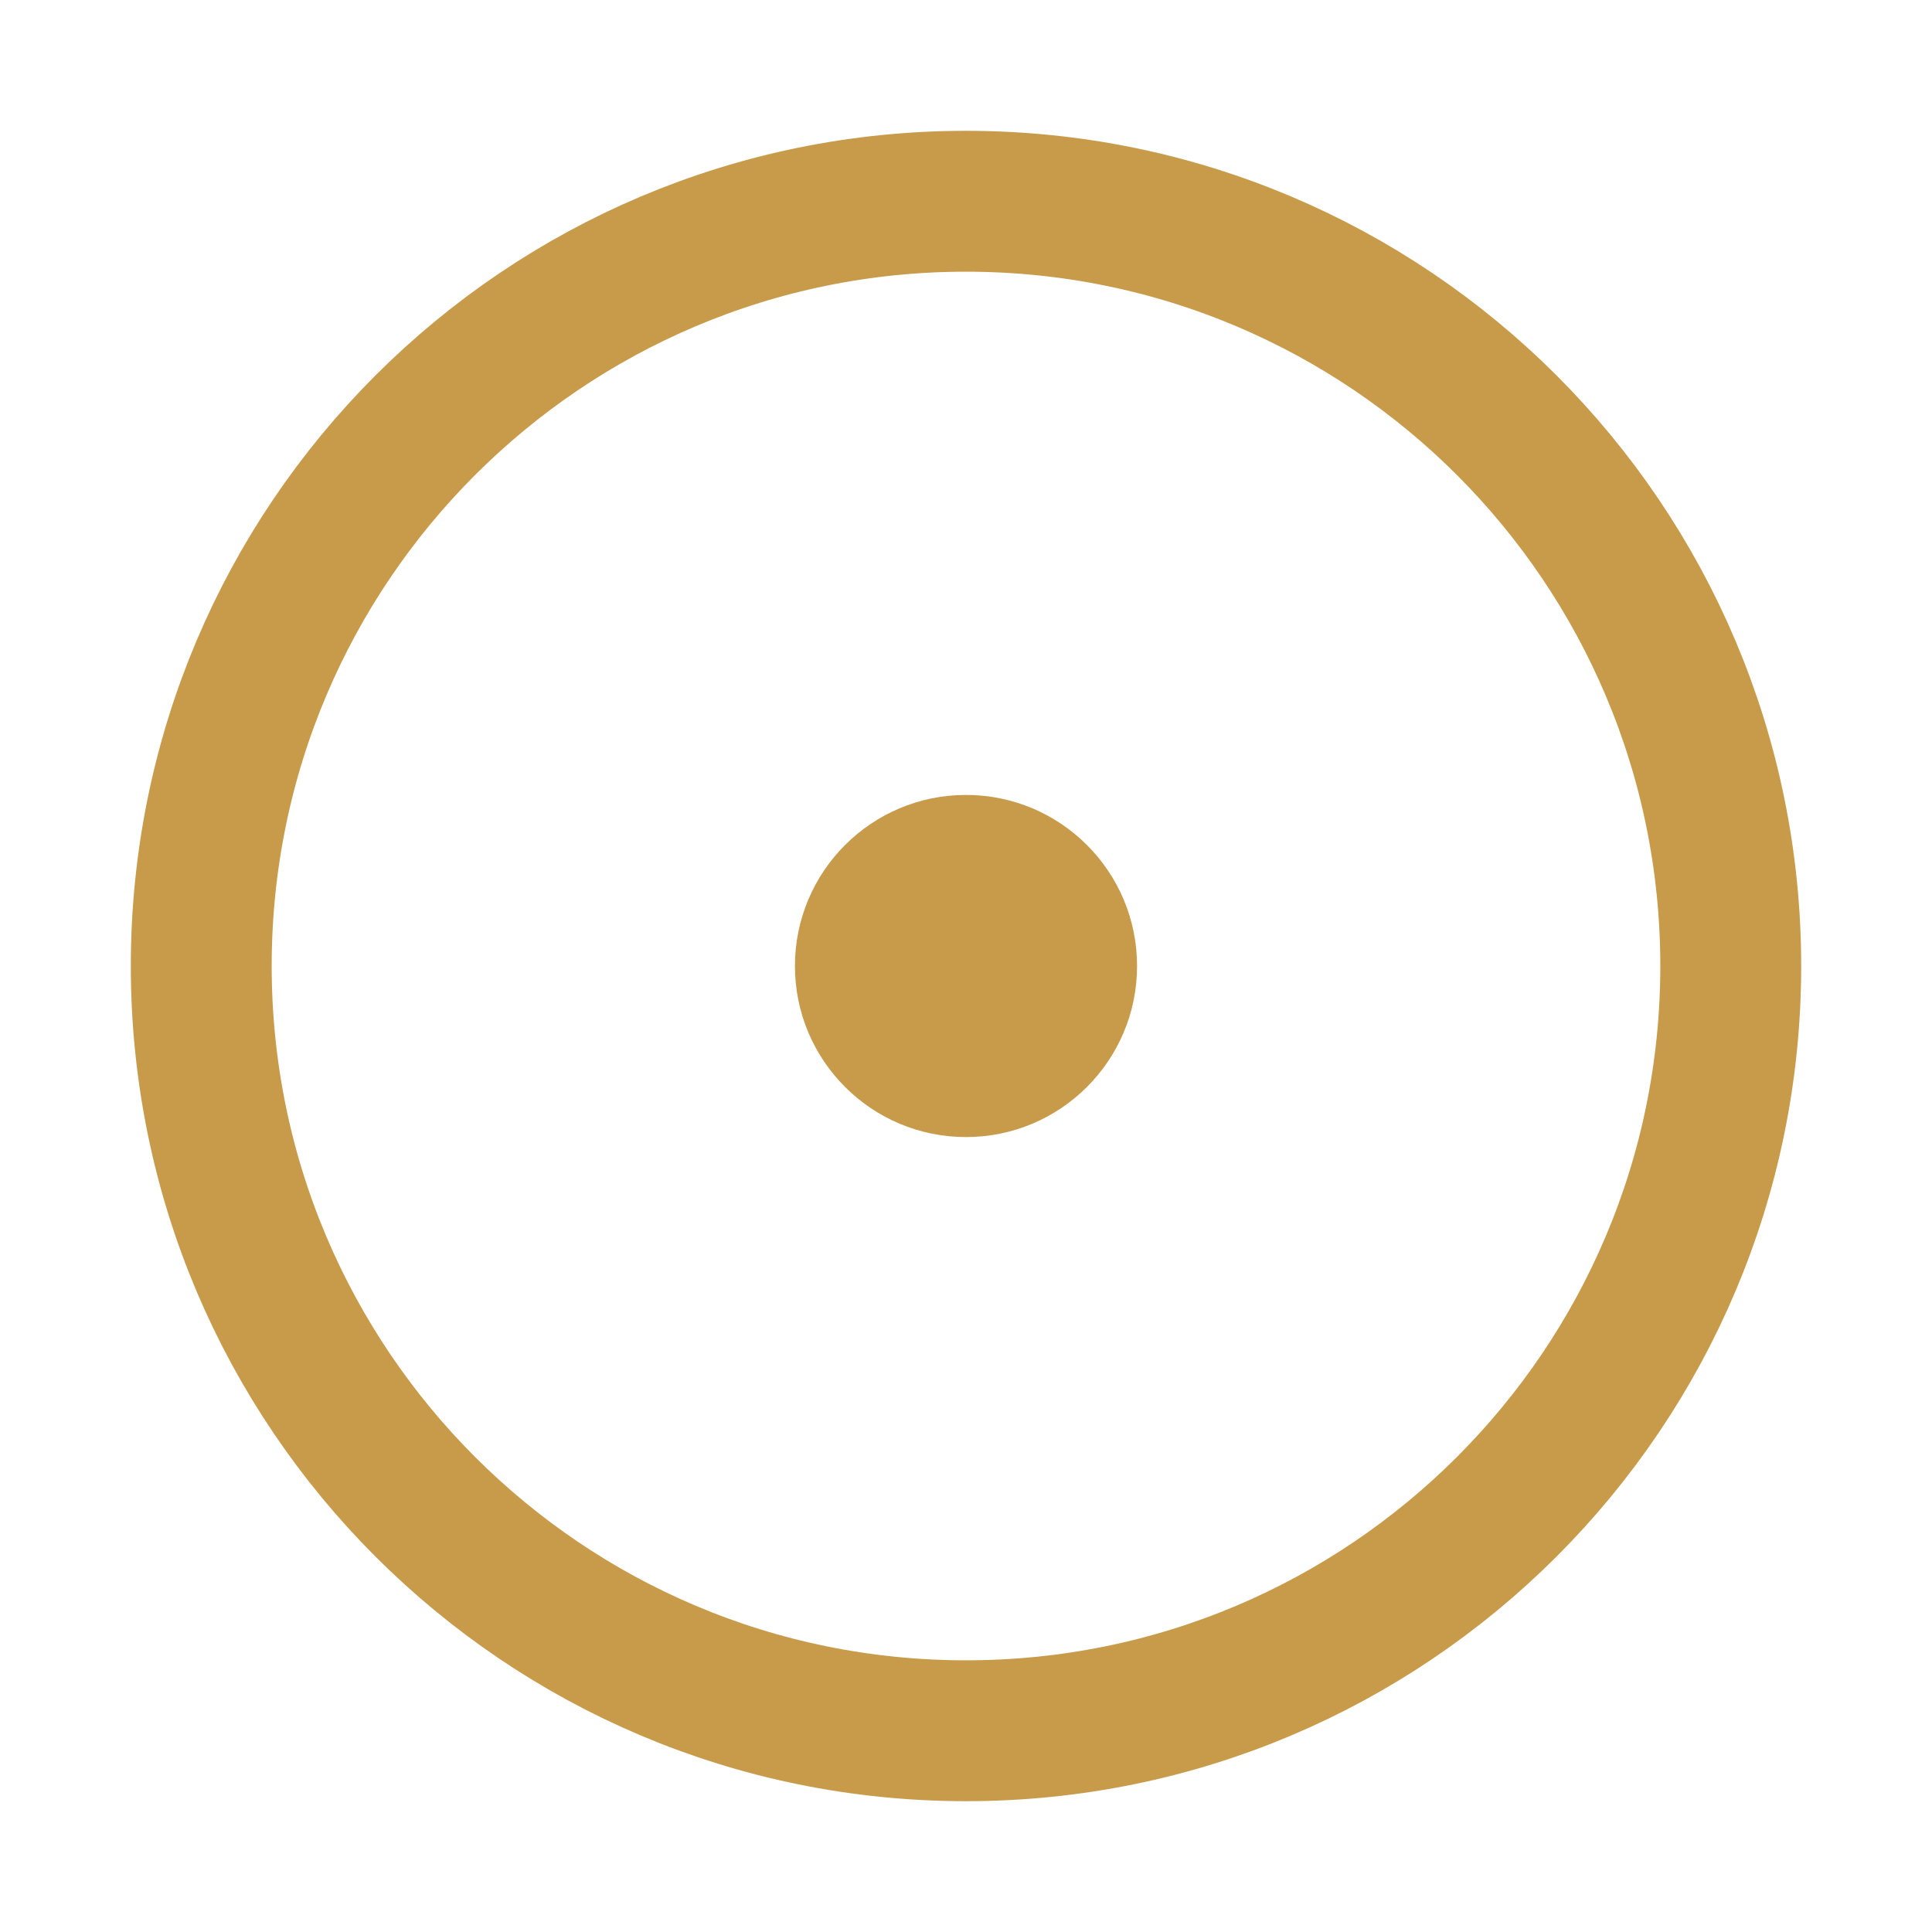
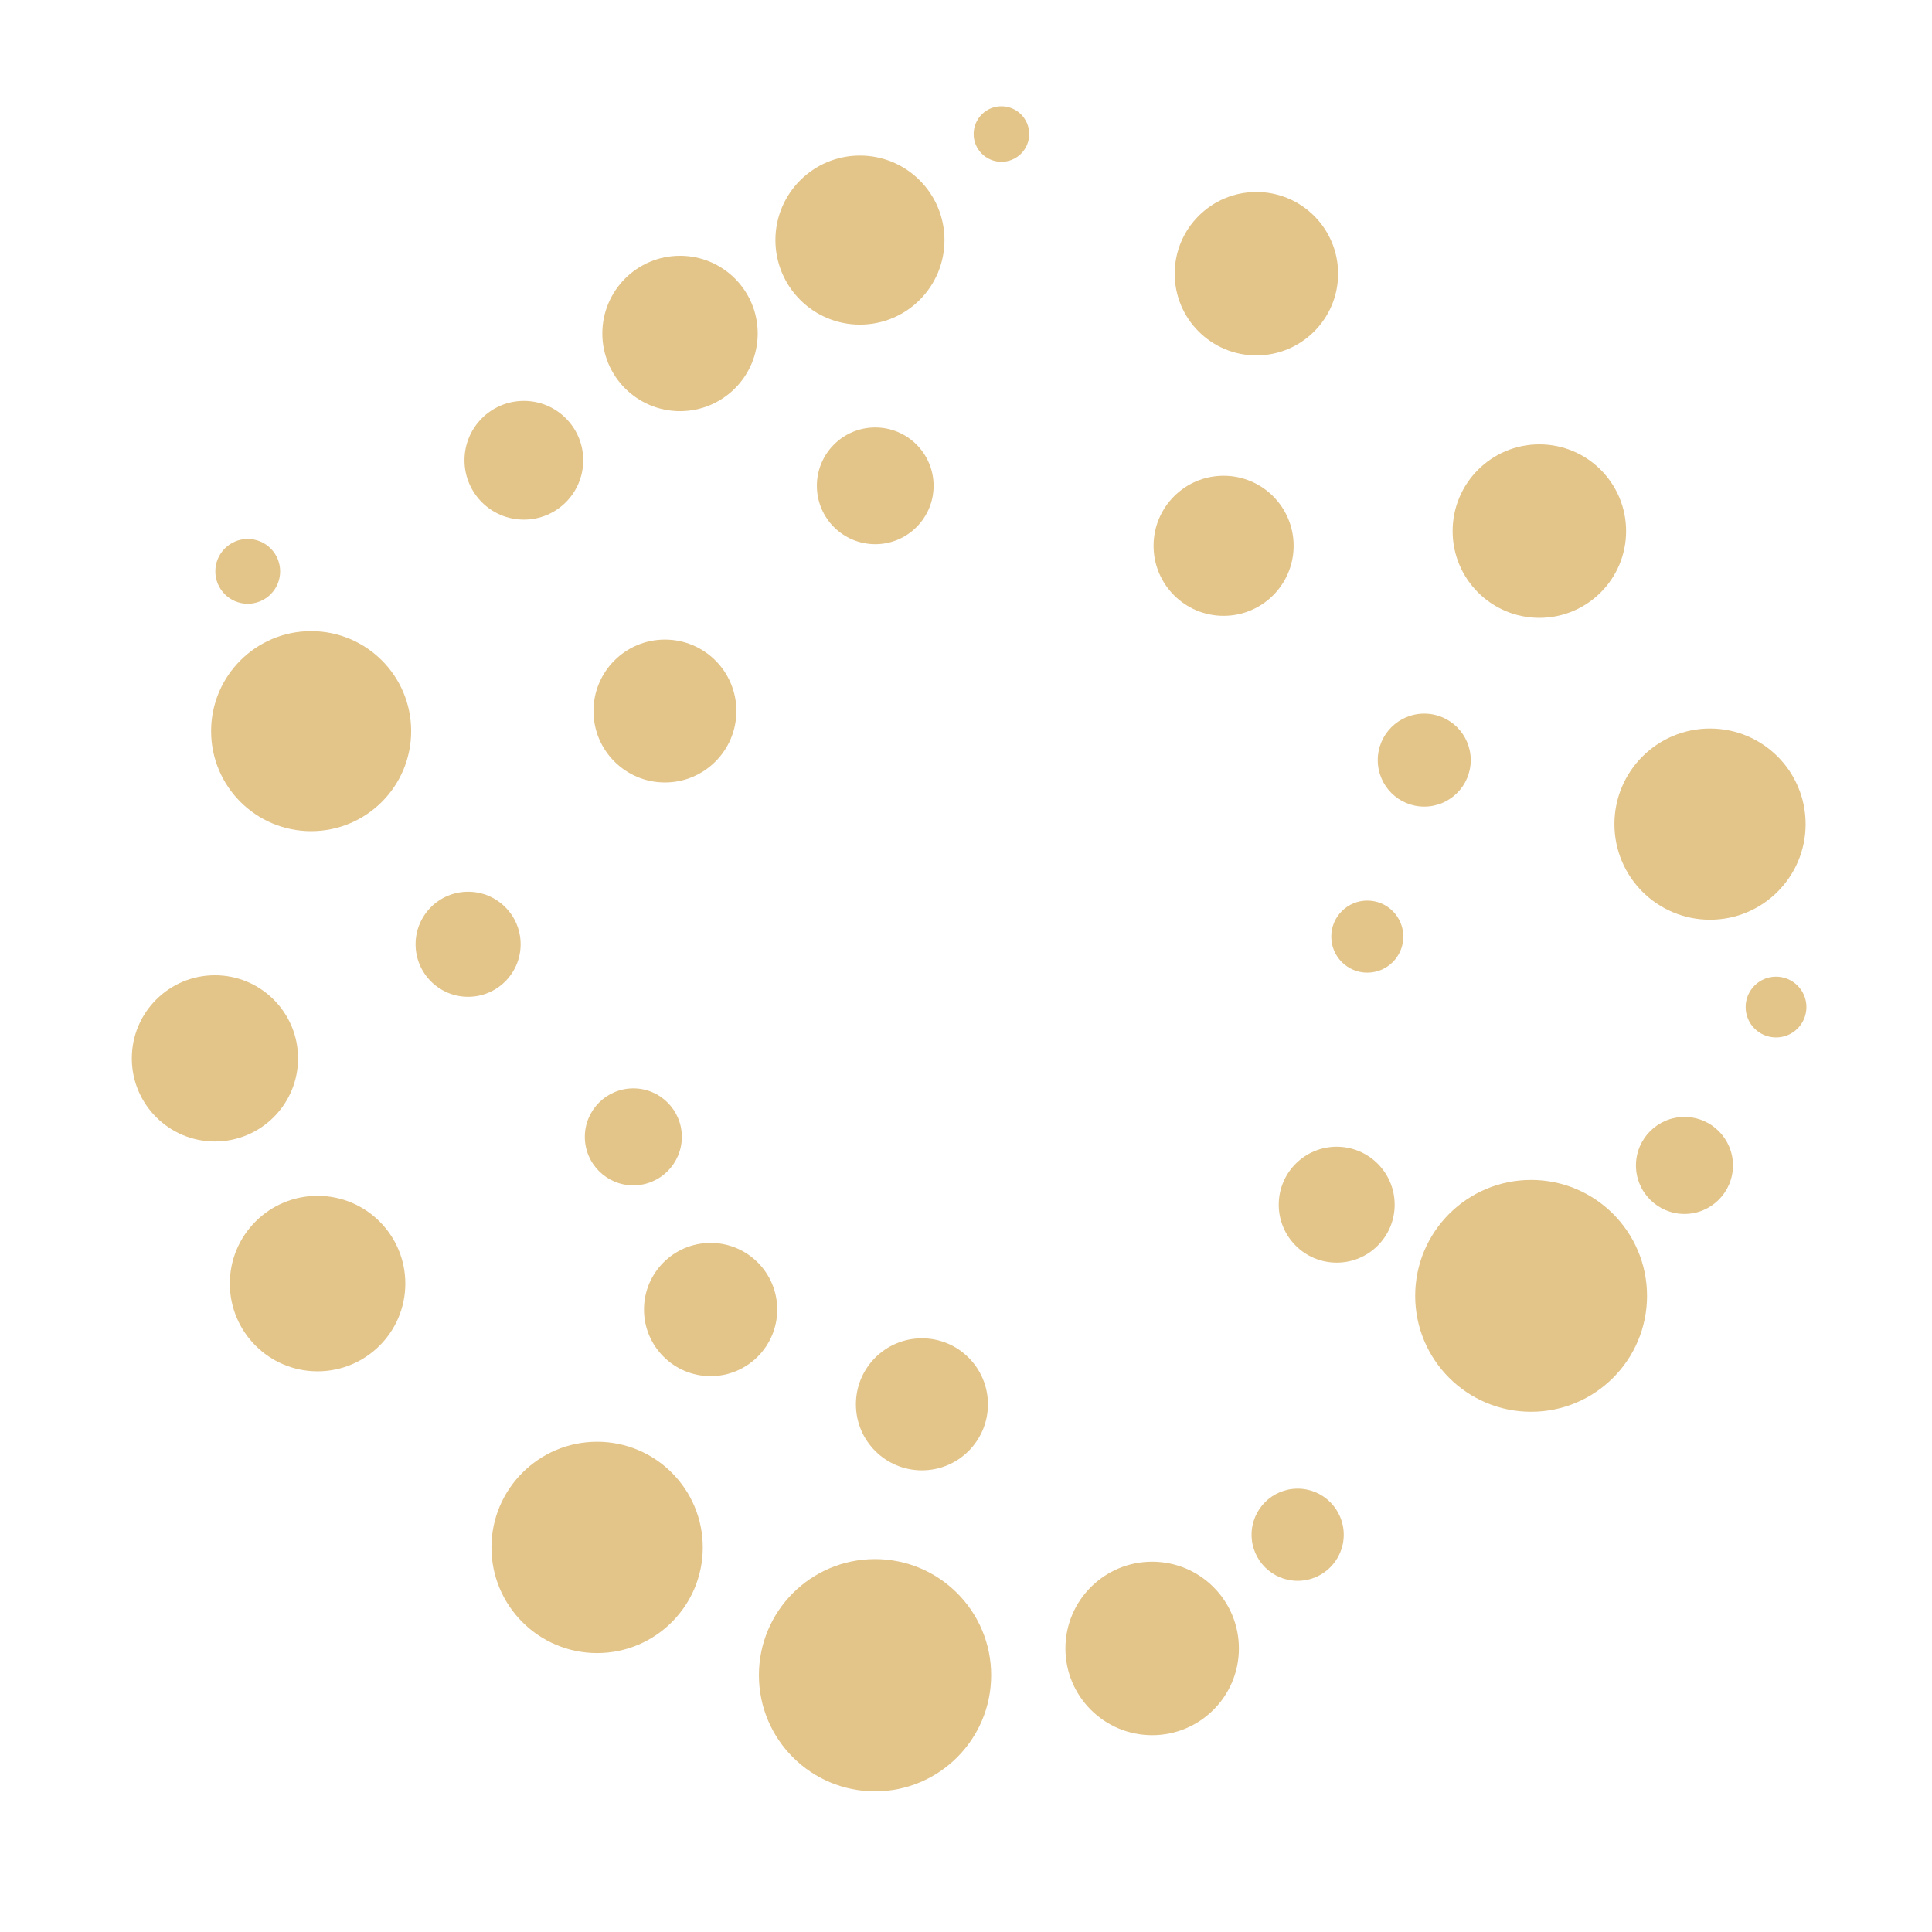
- <svg xmlns="http://www.w3.org/2000/svg" viewBox="0 0 96 96" fill="none">
-   <circle cx="48" cy="48" r="38" stroke="#C89B4B" stroke-width="7" />
-   <circle cx="48" cy="48" r="8.5" fill="#C89B4B" />
+ <svg xmlns="http://www.w3.org/2000/svg" viewBox="0 0 96 96" role="img" aria-label="Elor">
+   <g fill="#E3C489">
+     <circle cx="42.73" cy="11.93" r="4.20" />
+     <circle cx="62.43" cy="13.60" r="4.06" />
+     <circle cx="76.49" cy="26.39" r="4.31" />
+     <circle cx="84.97" cy="40.95" r="4.75" />
+     <circle cx="83.70" cy="57.91" r="2.41" />
+     <circle cx="76.08" cy="64.39" r="5.76" />
+     <circle cx="64.48" cy="76.26" r="2.29" />
+     <circle cx="57.25" cy="81.91" r="4.31" />
+     <circle cx="43.48" cy="83.24" r="5.77" />
+     <circle cx="29.67" cy="76.89" r="5.25" />
+     <circle cx="15.78" cy="63.78" r="4.36" />
+     <circle cx="10.68" cy="52.59" r="4.13" />
+     <circle cx="15.46" cy="36.33" r="4.97" />
+     <circle cx="26.03" cy="22.87" r="2.95" />
+     <circle cx="33.79" cy="16.57" r="3.86" />
+     <circle cx="60.80" cy="27.12" r="3.48" />
+     <circle cx="70.77" cy="37.77" r="2.31" />
+     <circle cx="67.94" cy="46.54" r="1.79" />
+     <circle cx="66.42" cy="59.86" r="2.88" />
+     <circle cx="45.81" cy="69.78" r="3.28" />
+     <circle cx="35.31" cy="65.07" r="3.31" />
+     <circle cx="31.47" cy="56.49" r="2.41" />
+     <circle cx="23.26" cy="46.92" r="2.61" />
+     <circle cx="33.04" cy="35.33" r="3.55" />
+     <circle cx="43.49" cy="24.14" r="2.90" />
+     <circle cx="88.25" cy="50.04" r="1.51" />
+     <circle cx="12.31" cy="28.39" r="1.61" />
+     <circle cx="49.76" cy="6.66" r="1.38" />
+   </g>
</svg>
